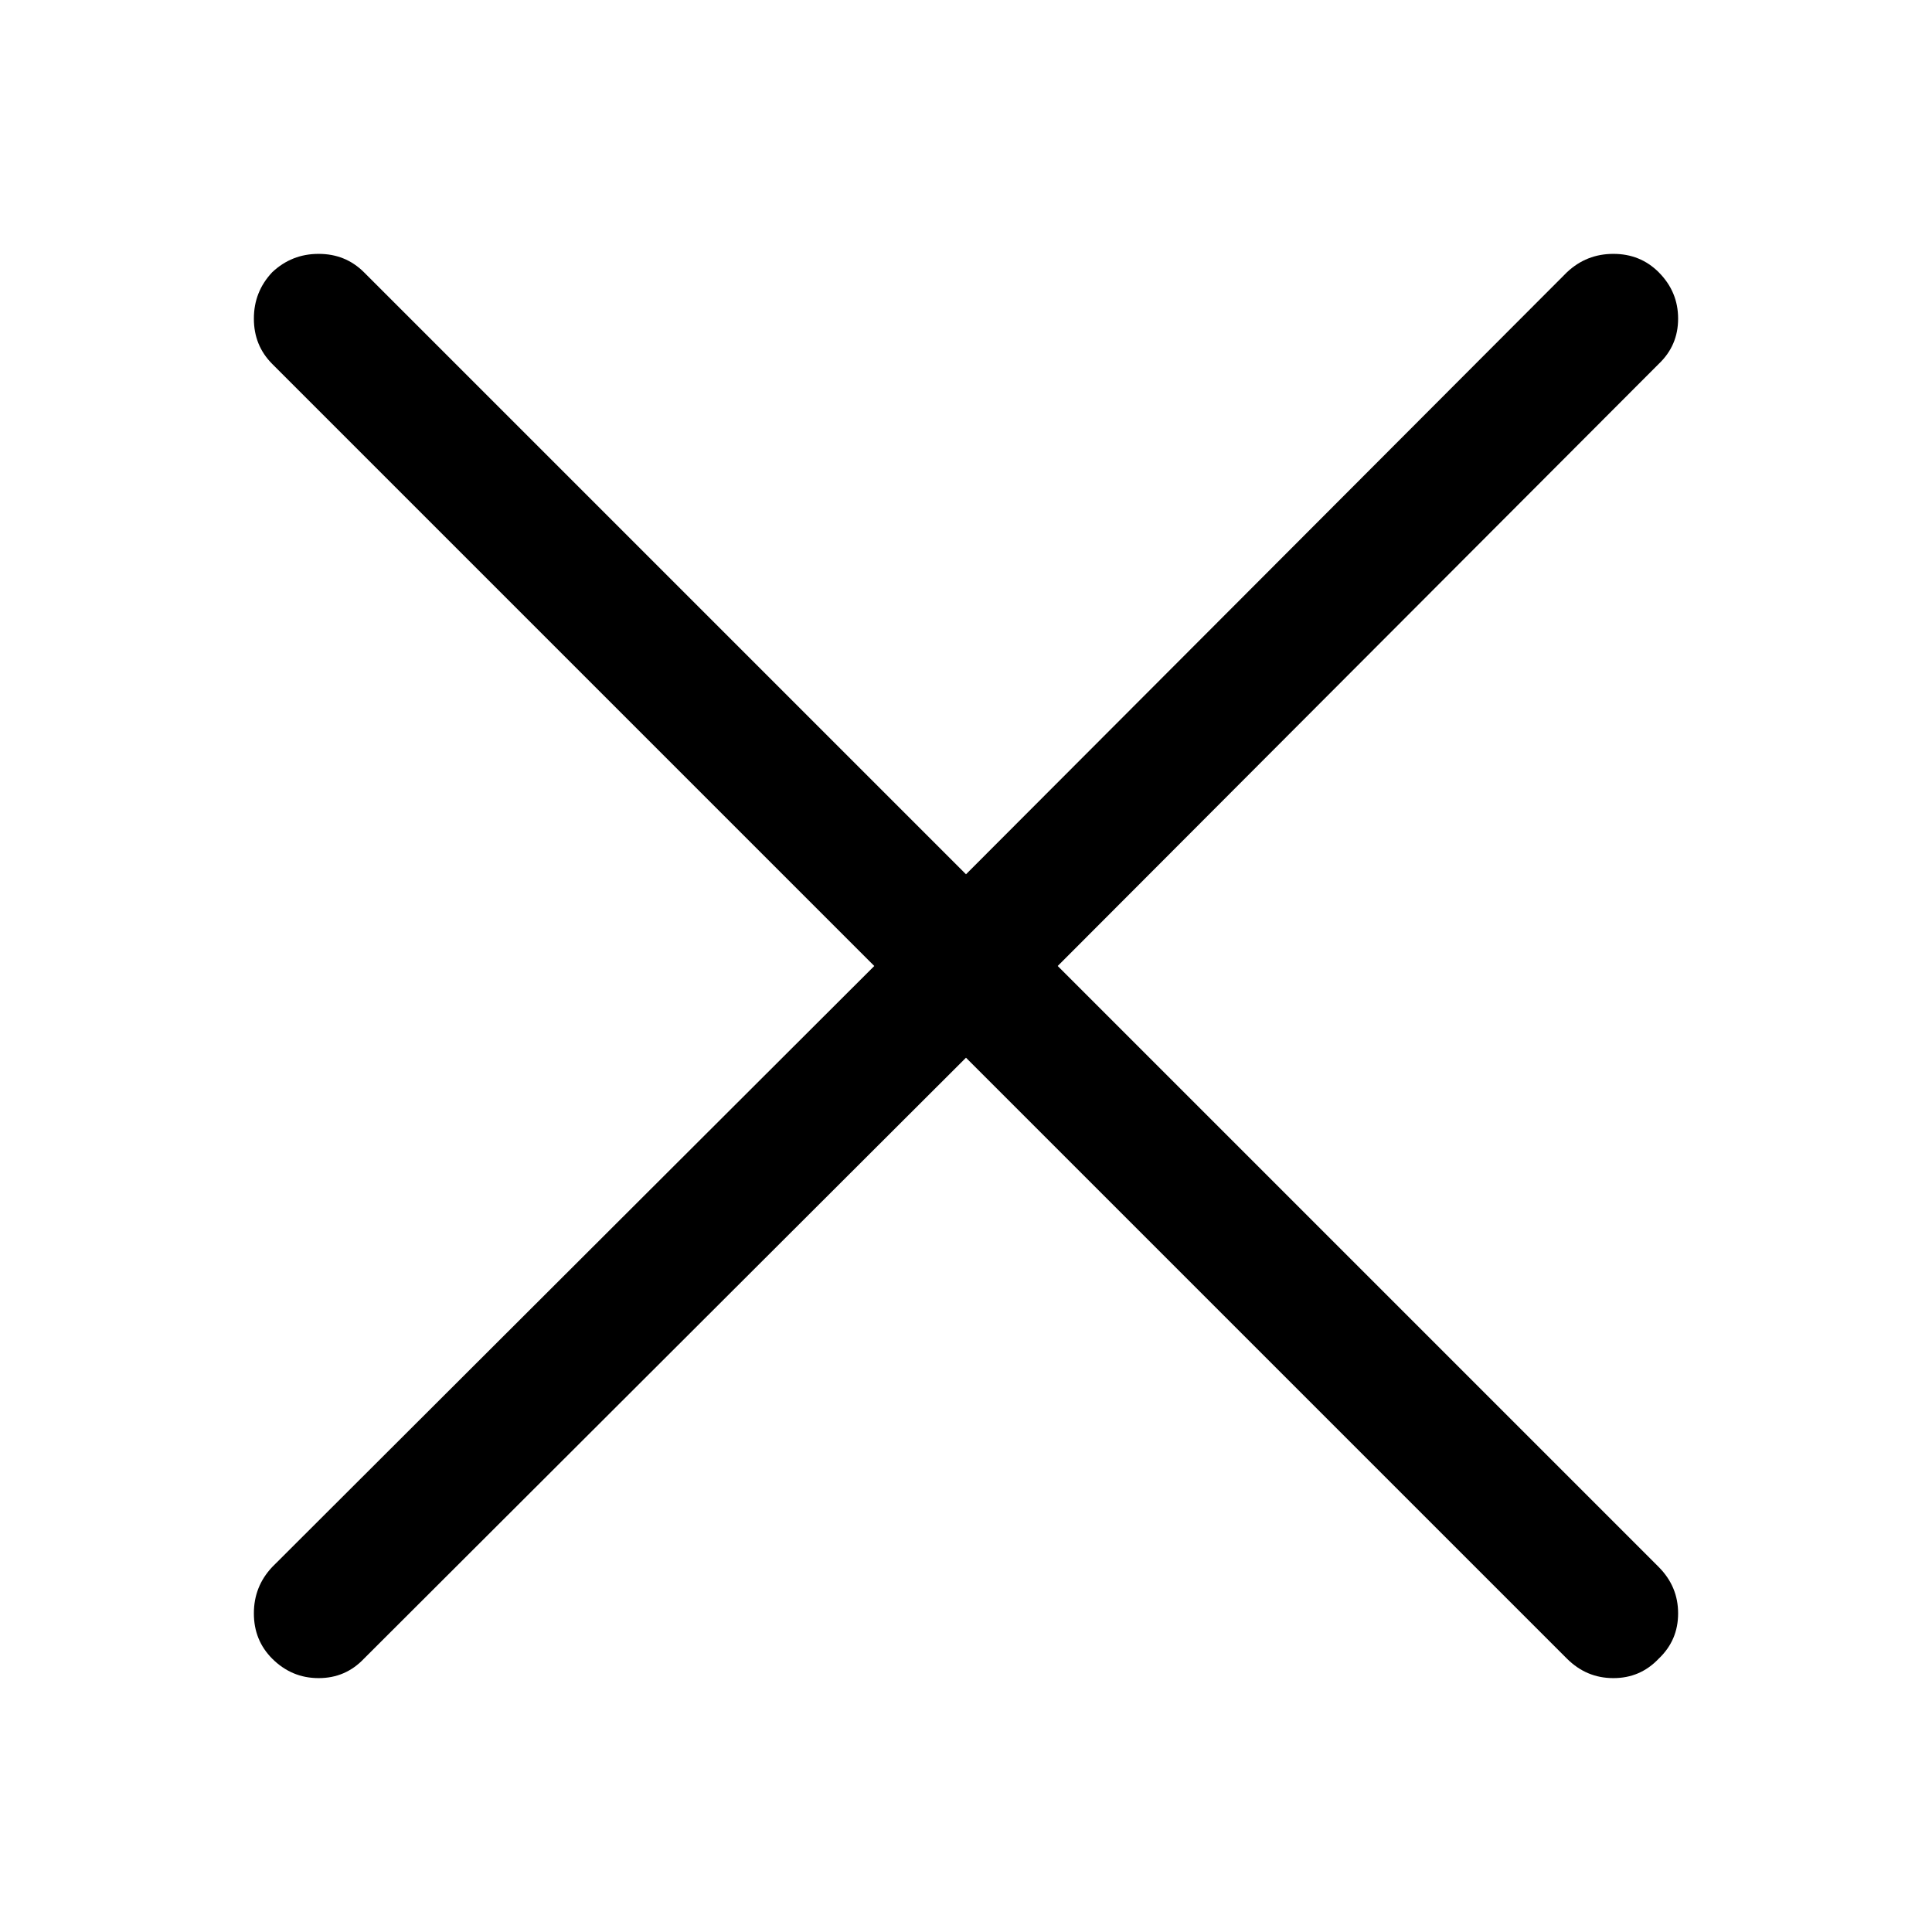
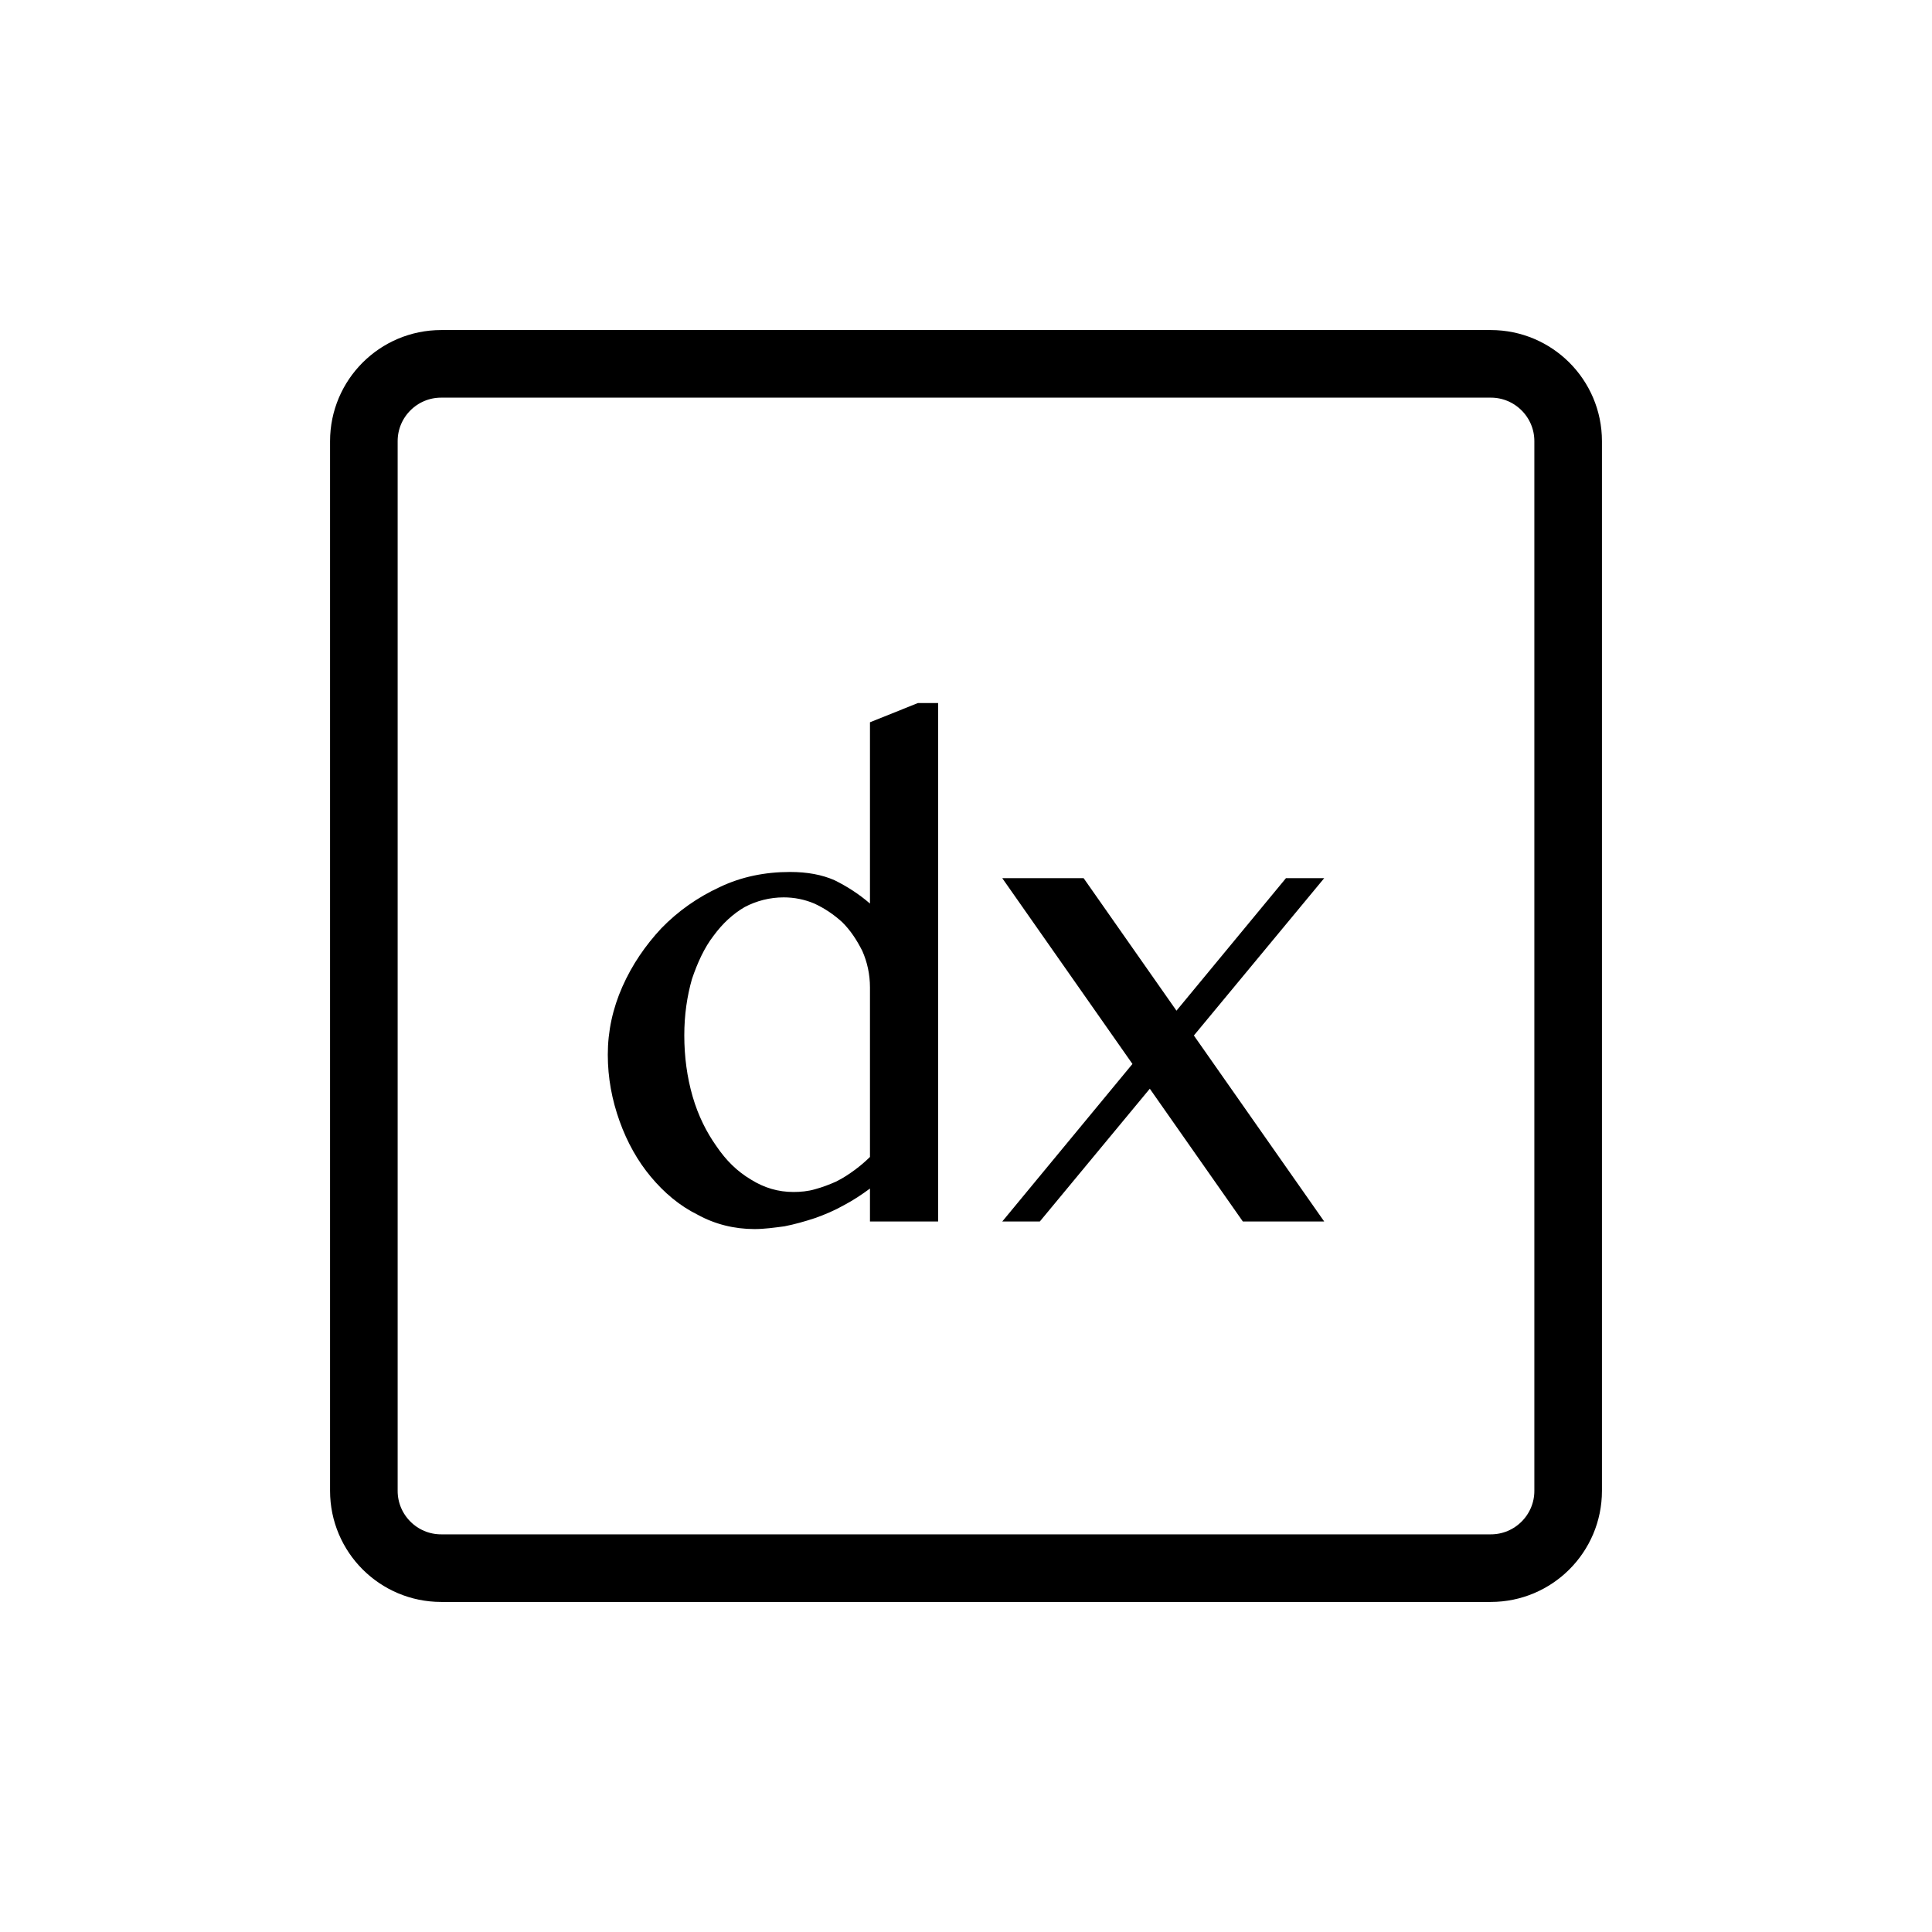
- <svg xmlns="http://www.w3.org/2000/svg" width="100%" height="100%" viewBox="0 0 100 100" version="1.1" xml:space="preserve" style="fill-rule:evenodd;clip-rule:evenodd;stroke-linejoin:round;stroke-miterlimit:2;">
-   <g transform="matrix(1.11694,0,0,1.11694,-5.84713,-5.84713)">
-     <g id="a">
-       <path d="M82.1,22.1C82.701,21.53 83.001,20.83 83,20C83.001,19.17 82.701,18.454 82.1,17.85C81.53,17.282 80.83,16.999 80,17C79.17,16.999 78.454,17.282 77.85,17.85L50,45.75L22.1,17.85C21.53,17.282 20.83,16.999 20,17C19.17,16.999 18.454,17.282 17.85,17.85C17.282,18.454 16.999,19.17 17,20C16.999,20.83 17.282,21.53 17.85,22.1L45.75,50L17.85,77.85C17.282,78.454 16.999,79.17 17,80C16.999,80.83 17.282,81.53 17.85,82.1C18.454,82.701 19.17,83.001 20,83C20.83,83.001 21.53,82.701 22.1,82.1L50,54.25L77.85,82.1C78.454,82.701 79.17,83.001 80,83C80.83,83.001 81.53,82.701 82.1,82.1C82.701,81.53 83.001,80.83 83,80C83.001,79.17 82.701,78.454 82.1,77.85L54.25,50L82.1,22.1Z" style="fill-rule:nonzero;" />
+ <svg xmlns="http://www.w3.org/2000/svg" width="100%" height="100%" viewBox="0 0 100 100" version="1.1" xml:space="preserve" style="fill-rule:evenodd;clip-rule:evenodd;stroke-linecap:round;stroke-miterlimit:2;">
+   <g transform="matrix(0.67803,0,0,0.67803,15.46,15.2989)">
+     <path d="M96.909,11.114C96.909,7.857 94.264,5.212 91.007,5.212L10.876,5.212C7.619,5.212 4.975,7.857 4.975,11.114L4.975,91.245C4.975,94.502 7.619,97.146 10.876,97.146L91.007,97.146C94.264,97.146 96.909,94.502 96.909,91.245L96.909,11.114Z" style="fill:rgb(235,235,235);fill-opacity:0;stroke:black;stroke-width:5.16px;" />
+   </g>
+   <g transform="matrix(0.87792,0,0,0.86695,5.08122,16.8295)">
+     <g>
+       <g transform="matrix(41,0,0,41,27.8322,53.5161)">
+         <path d="M0.431,-0.048C0.419,-0.039 0.407,-0.031 0.394,-0.024C0.38,-0.016 0.366,-0.01 0.352,-0.005C0.337,-0 0.323,0.004 0.308,0.007C0.293,0.009 0.279,0.011 0.265,0.011C0.236,0.011 0.208,0.004 0.183,-0.01C0.157,-0.023 0.135,-0.042 0.116,-0.065C0.097,-0.088 0.082,-0.115 0.071,-0.146C0.06,-0.177 0.054,-0.209 0.054,-0.243C0.054,-0.277 0.061,-0.31 0.075,-0.342C0.089,-0.374 0.108,-0.402 0.131,-0.427C0.155,-0.452 0.183,-0.472 0.215,-0.487C0.246,-0.502 0.28,-0.509 0.316,-0.509C0.341,-0.509 0.362,-0.505 0.38,-0.497C0.398,-0.488 0.415,-0.477 0.431,-0.463L0.431,-0.727L0.5,-0.755L0.529,-0.755L0.529,-0L0.431,-0L0.431,-0.048ZM0.431,-0.341C0.431,-0.36 0.427,-0.378 0.42,-0.394C0.412,-0.41 0.403,-0.424 0.391,-0.436C0.379,-0.447 0.366,-0.456 0.351,-0.463C0.337,-0.469 0.322,-0.472 0.307,-0.472C0.287,-0.472 0.268,-0.467 0.251,-0.458C0.234,-0.448 0.219,-0.434 0.206,-0.416C0.193,-0.399 0.183,-0.377 0.175,-0.353C0.168,-0.328 0.164,-0.301 0.164,-0.271C0.164,-0.24 0.168,-0.21 0.176,-0.182C0.184,-0.154 0.196,-0.13 0.21,-0.11C0.224,-0.089 0.24,-0.073 0.26,-0.061C0.279,-0.049 0.299,-0.043 0.321,-0.043C0.331,-0.043 0.342,-0.044 0.352,-0.047C0.363,-0.05 0.373,-0.054 0.382,-0.058C0.392,-0.063 0.401,-0.069 0.409,-0.075C0.417,-0.081 0.424,-0.087 0.431,-0.094L0.431,-0.341Z" style="fill-rule:nonzero;" />
+       </g>
+       <g transform="matrix(41,0,0,41,53.0969,53.5161)">
+         <path d="M0.005,-0.5L0.122,-0.5L0.468,-0L0.351,-0L0.005,-0.5ZM0.059,-0L0.005,-0L0.413,-0.5L0.468,-0.5L0.059,-0Z" style="fill-rule:nonzero;" />
+       </g>
    </g>
  </g>
</svg>
